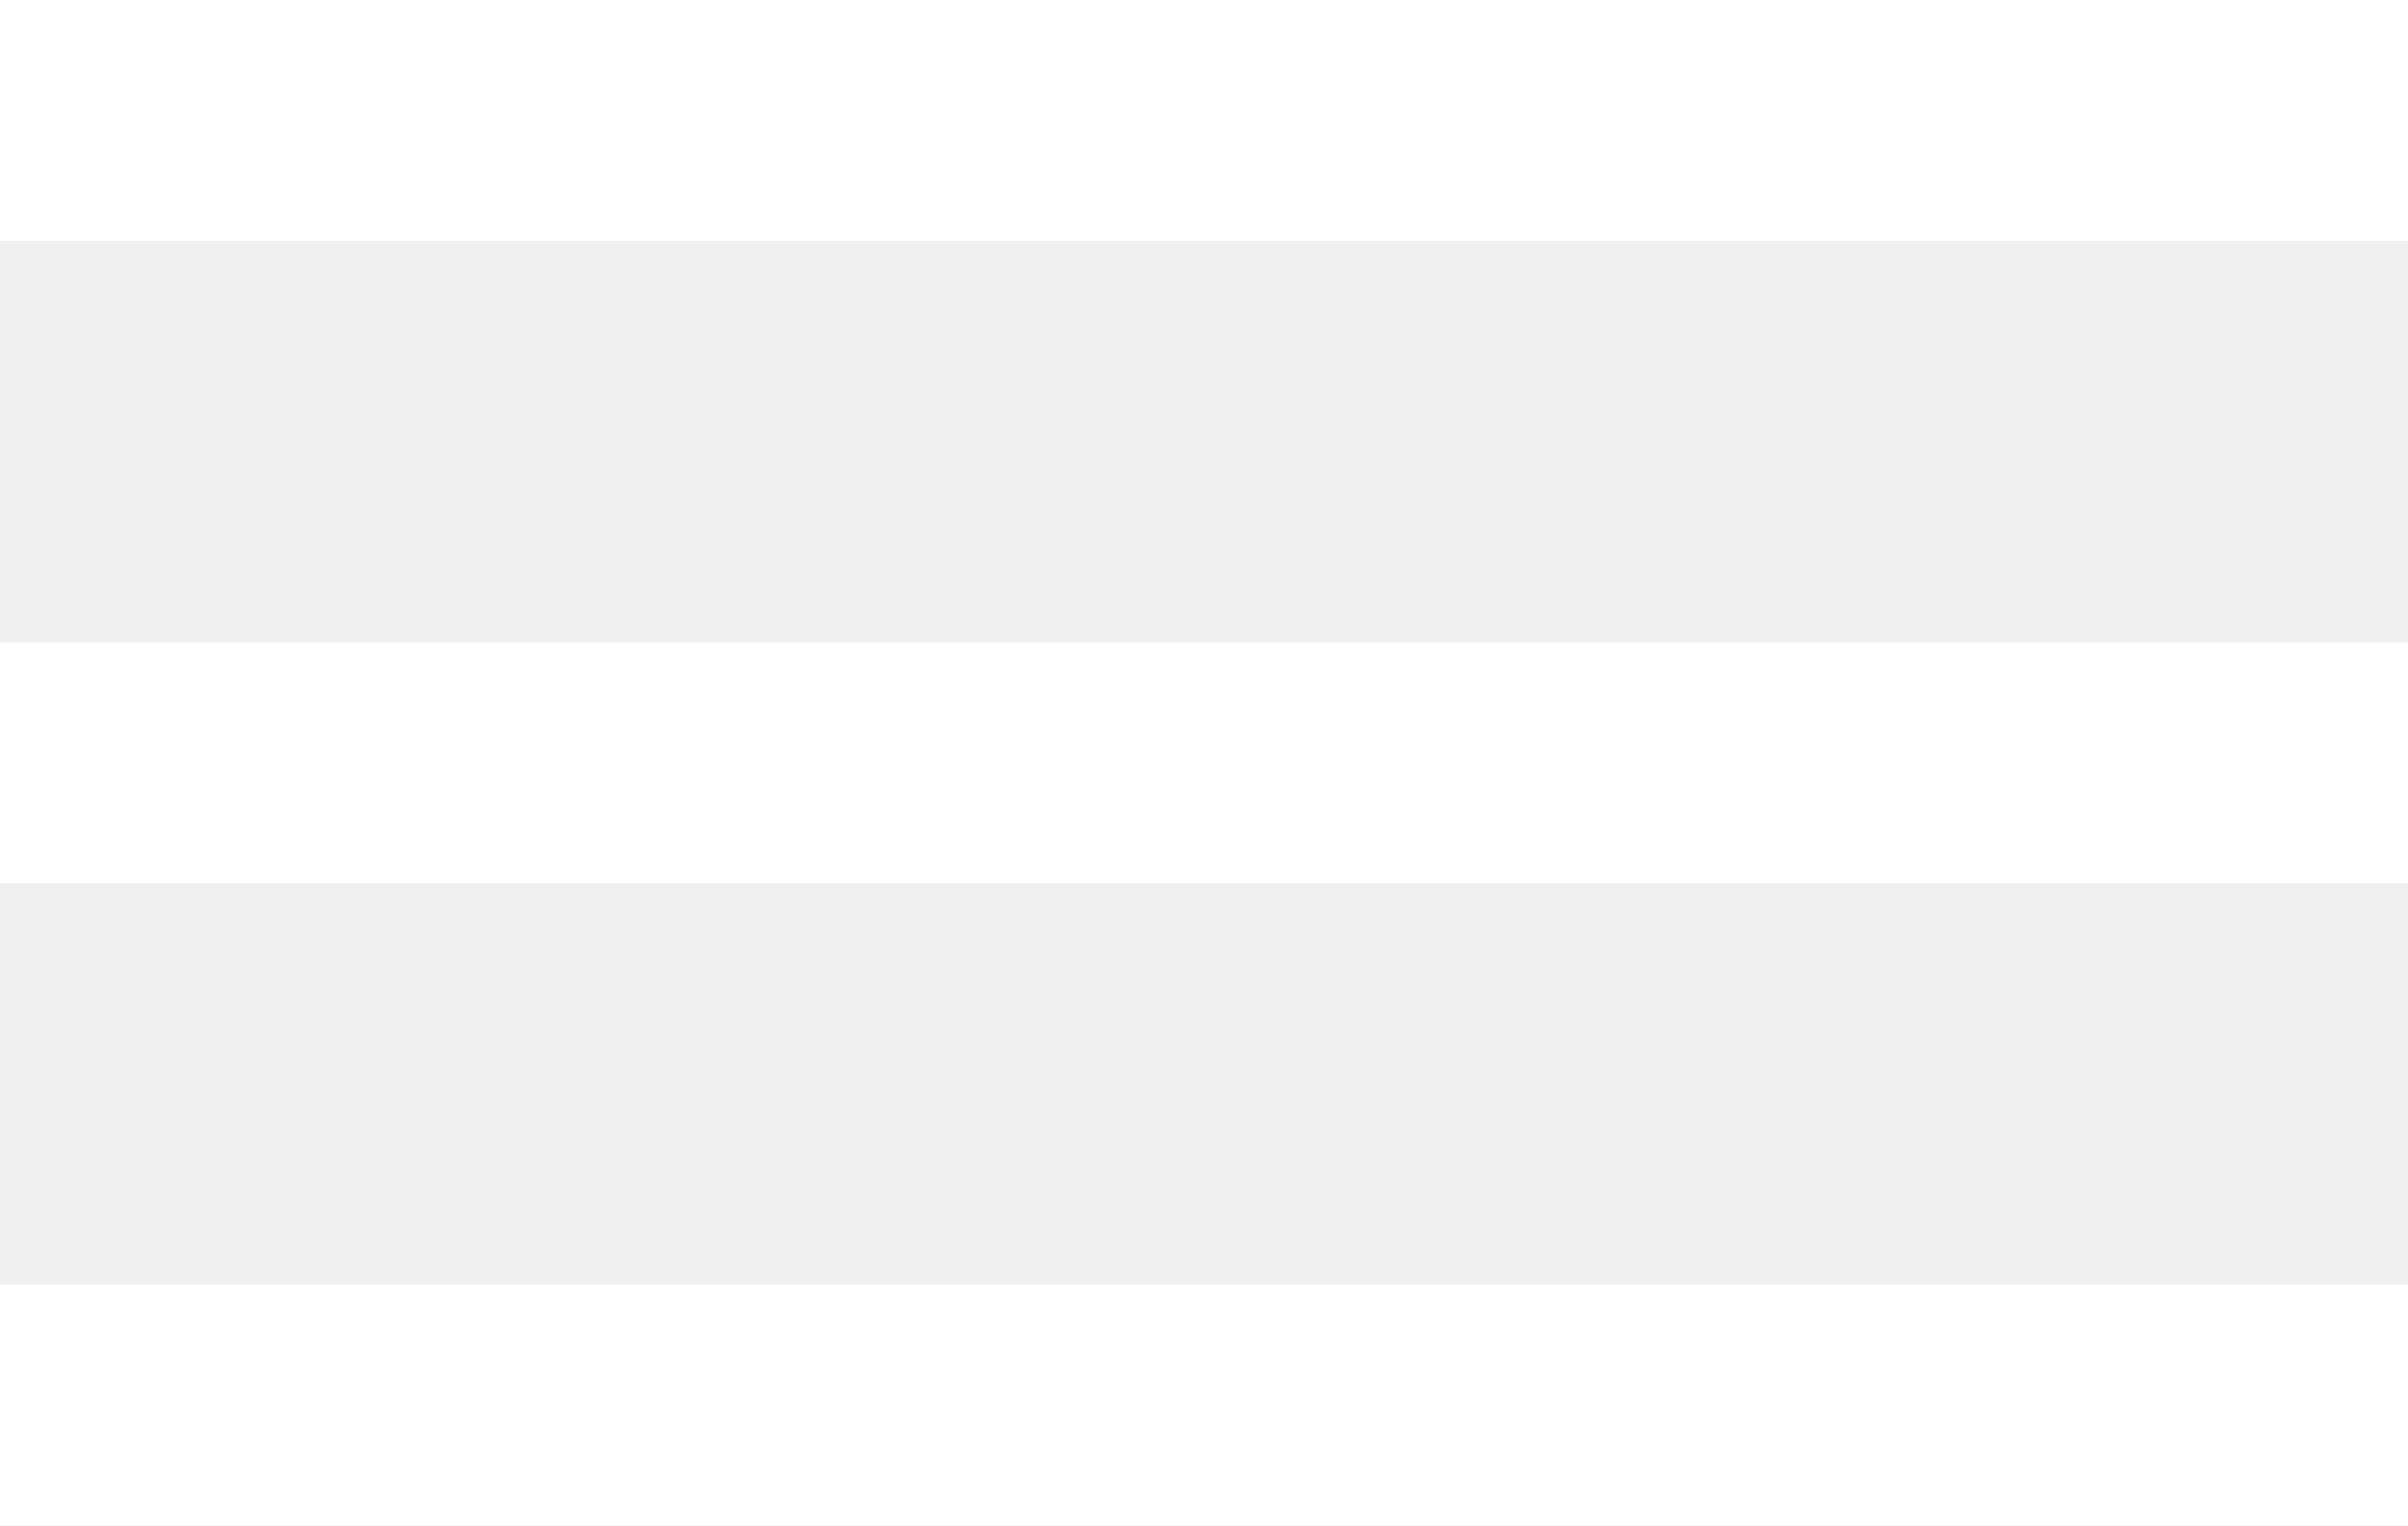
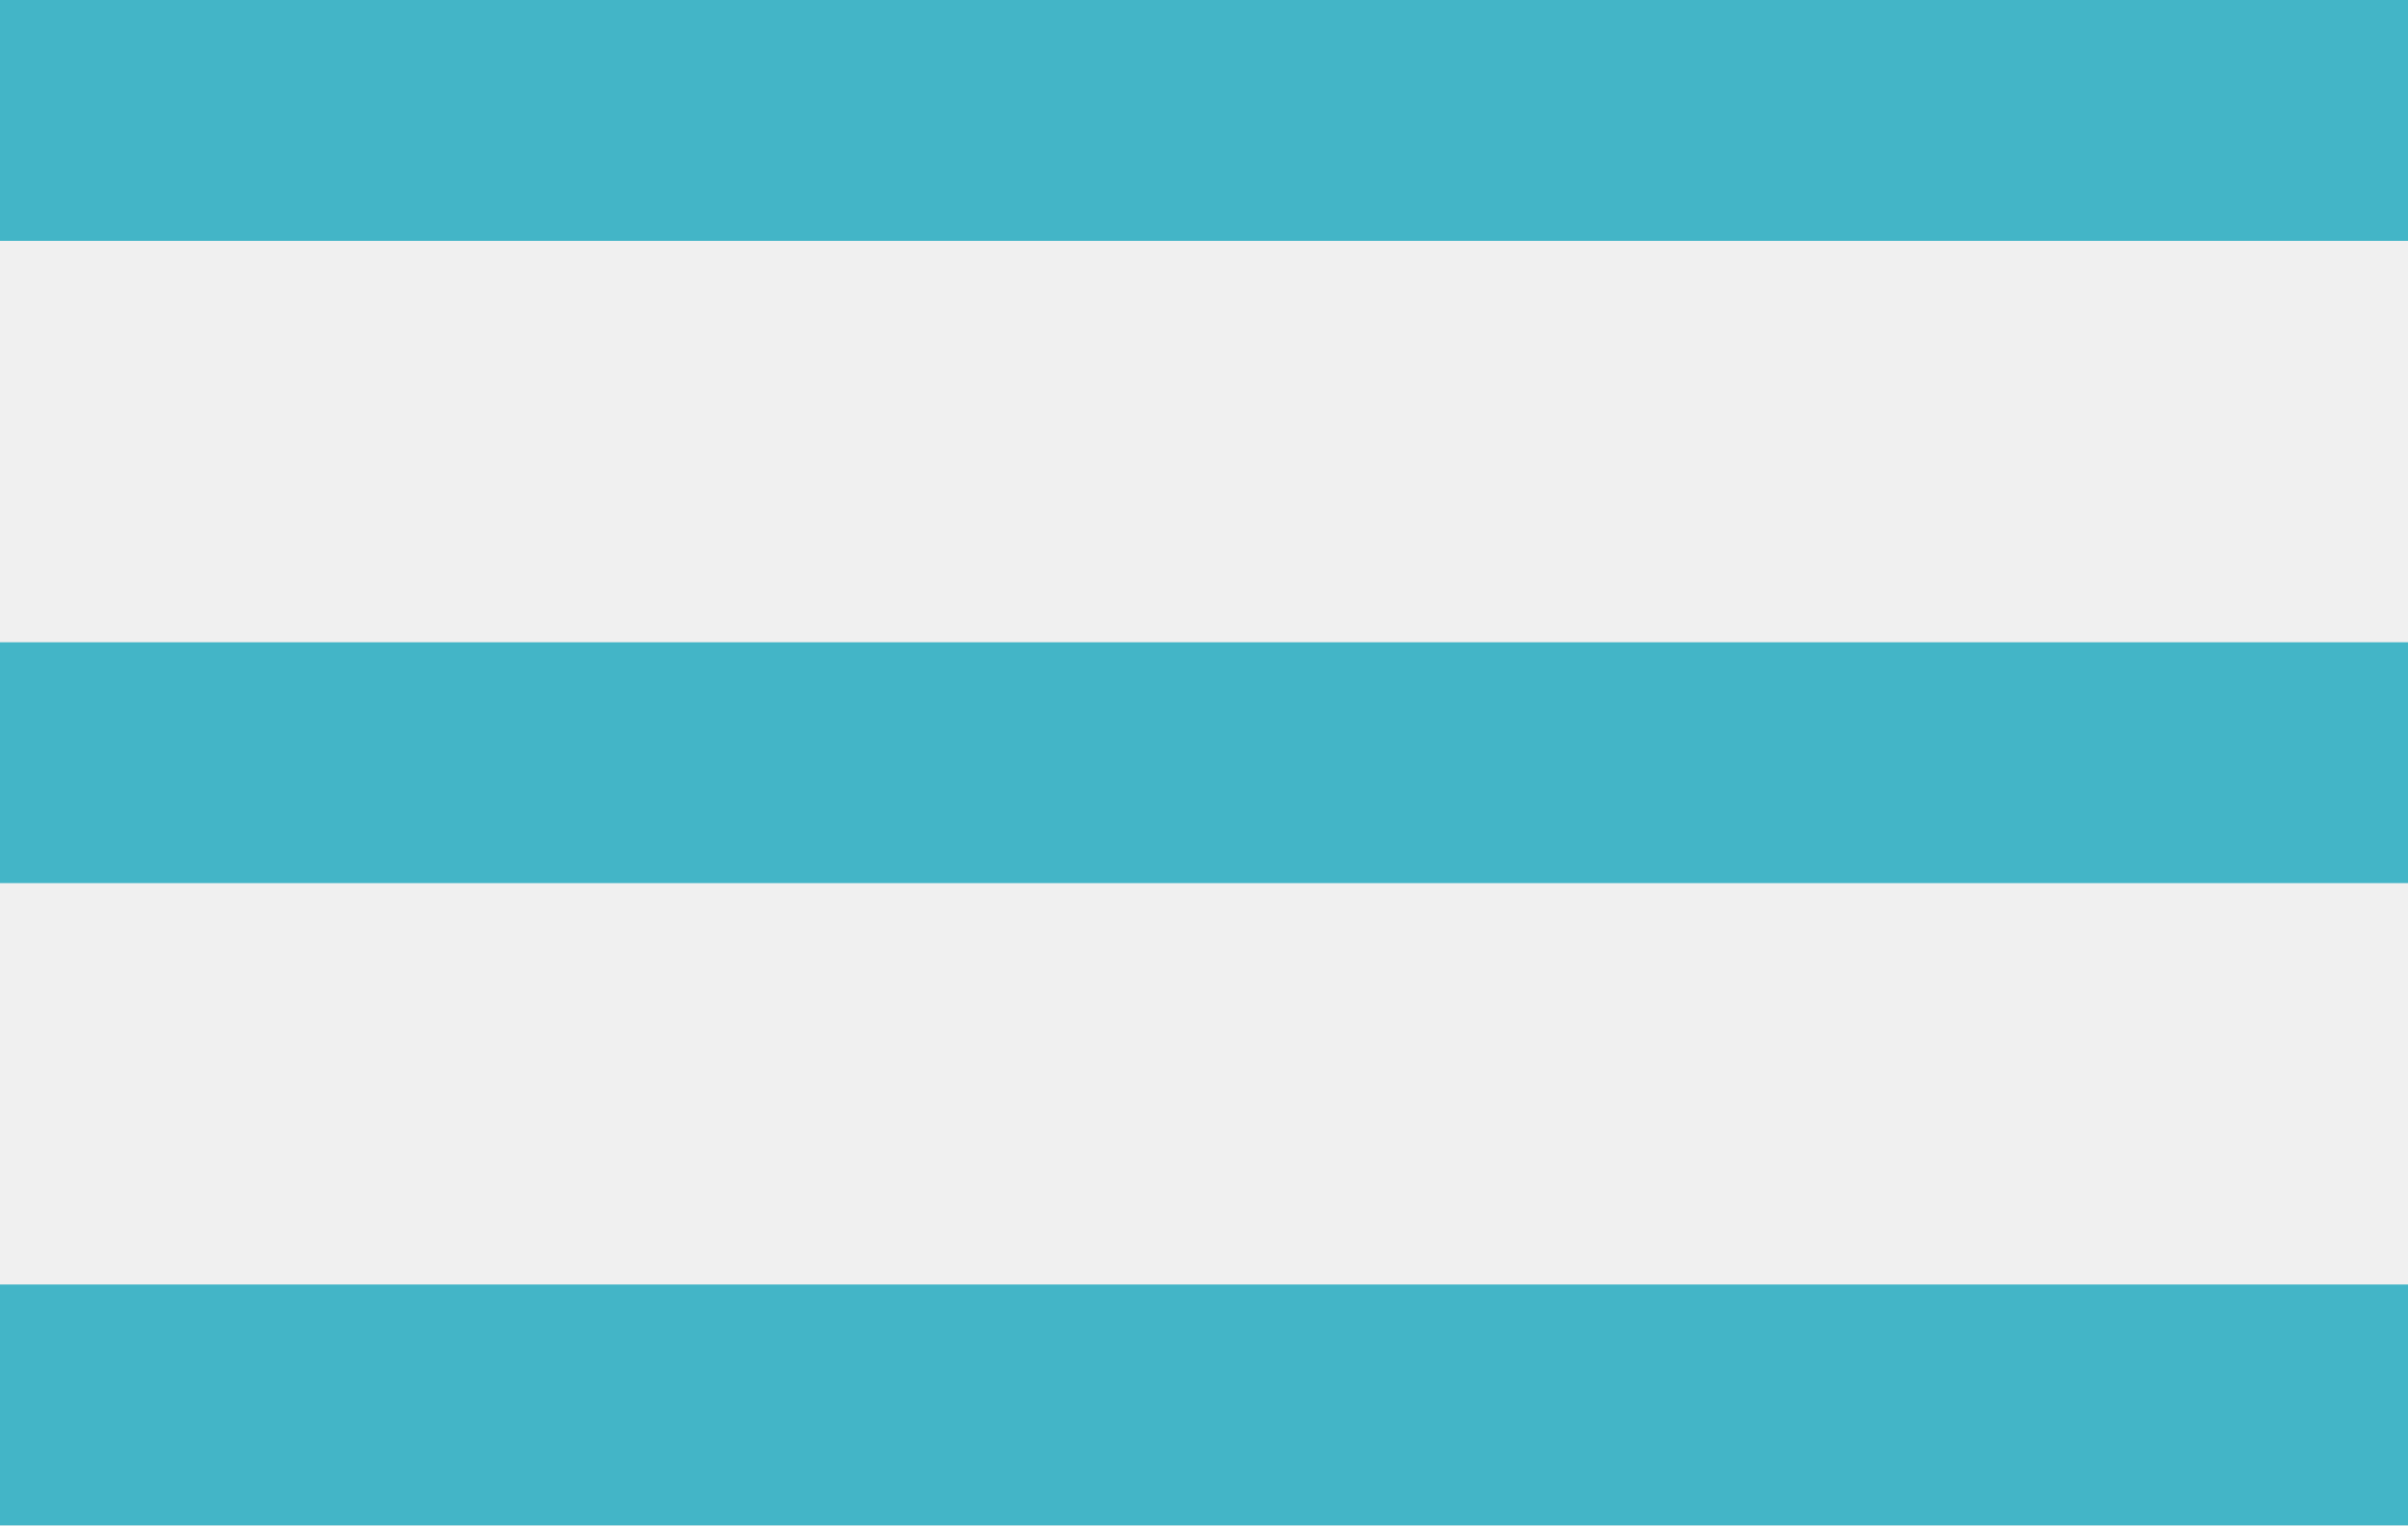
<svg xmlns="http://www.w3.org/2000/svg" width="30" height="19" viewBox="0 0 30 19">
  <defs>
    <style>
      .cls-1 {
-         fill: #fff;
+         fill: #43b5c7;
        fill-rule: evenodd;
      }
    </style>
  </defs>
  <path class="cls-1" d="M20,276H50v3H20v-3Zm0,8H50v3H20v-3Zm0,8H50v3H20v-3Z" transform="translate(-20 -276)" />
</svg>
